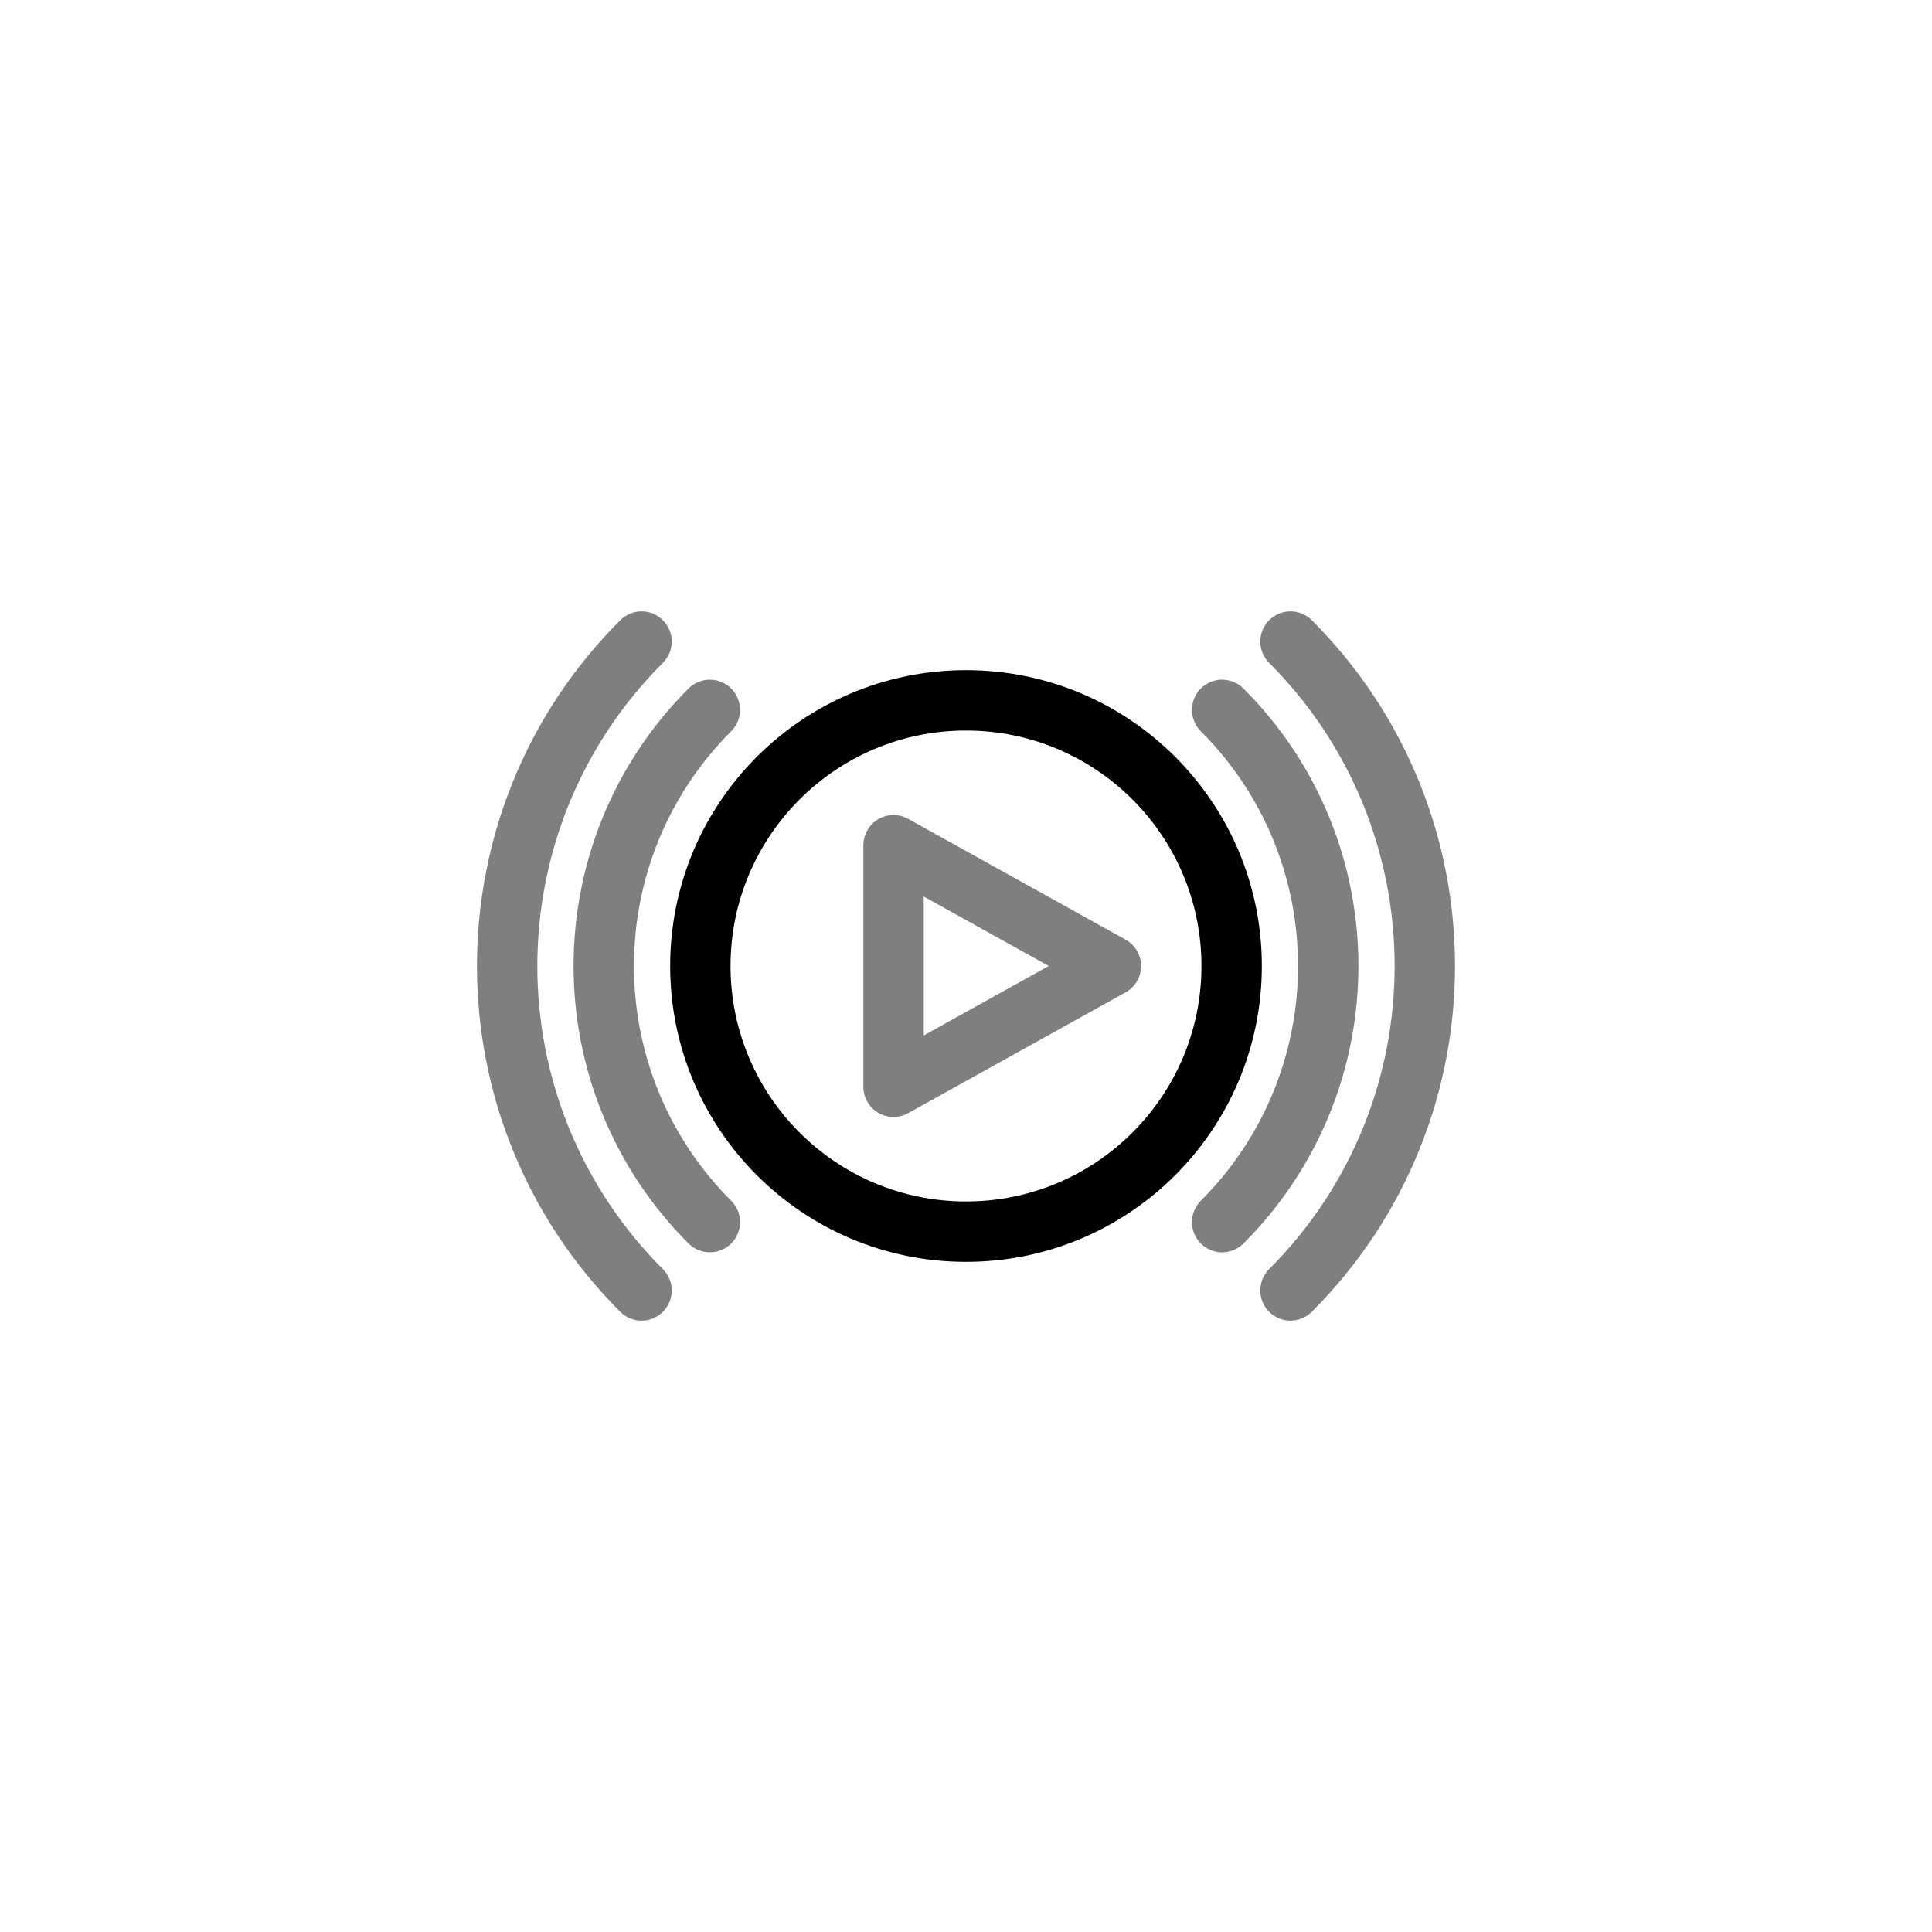
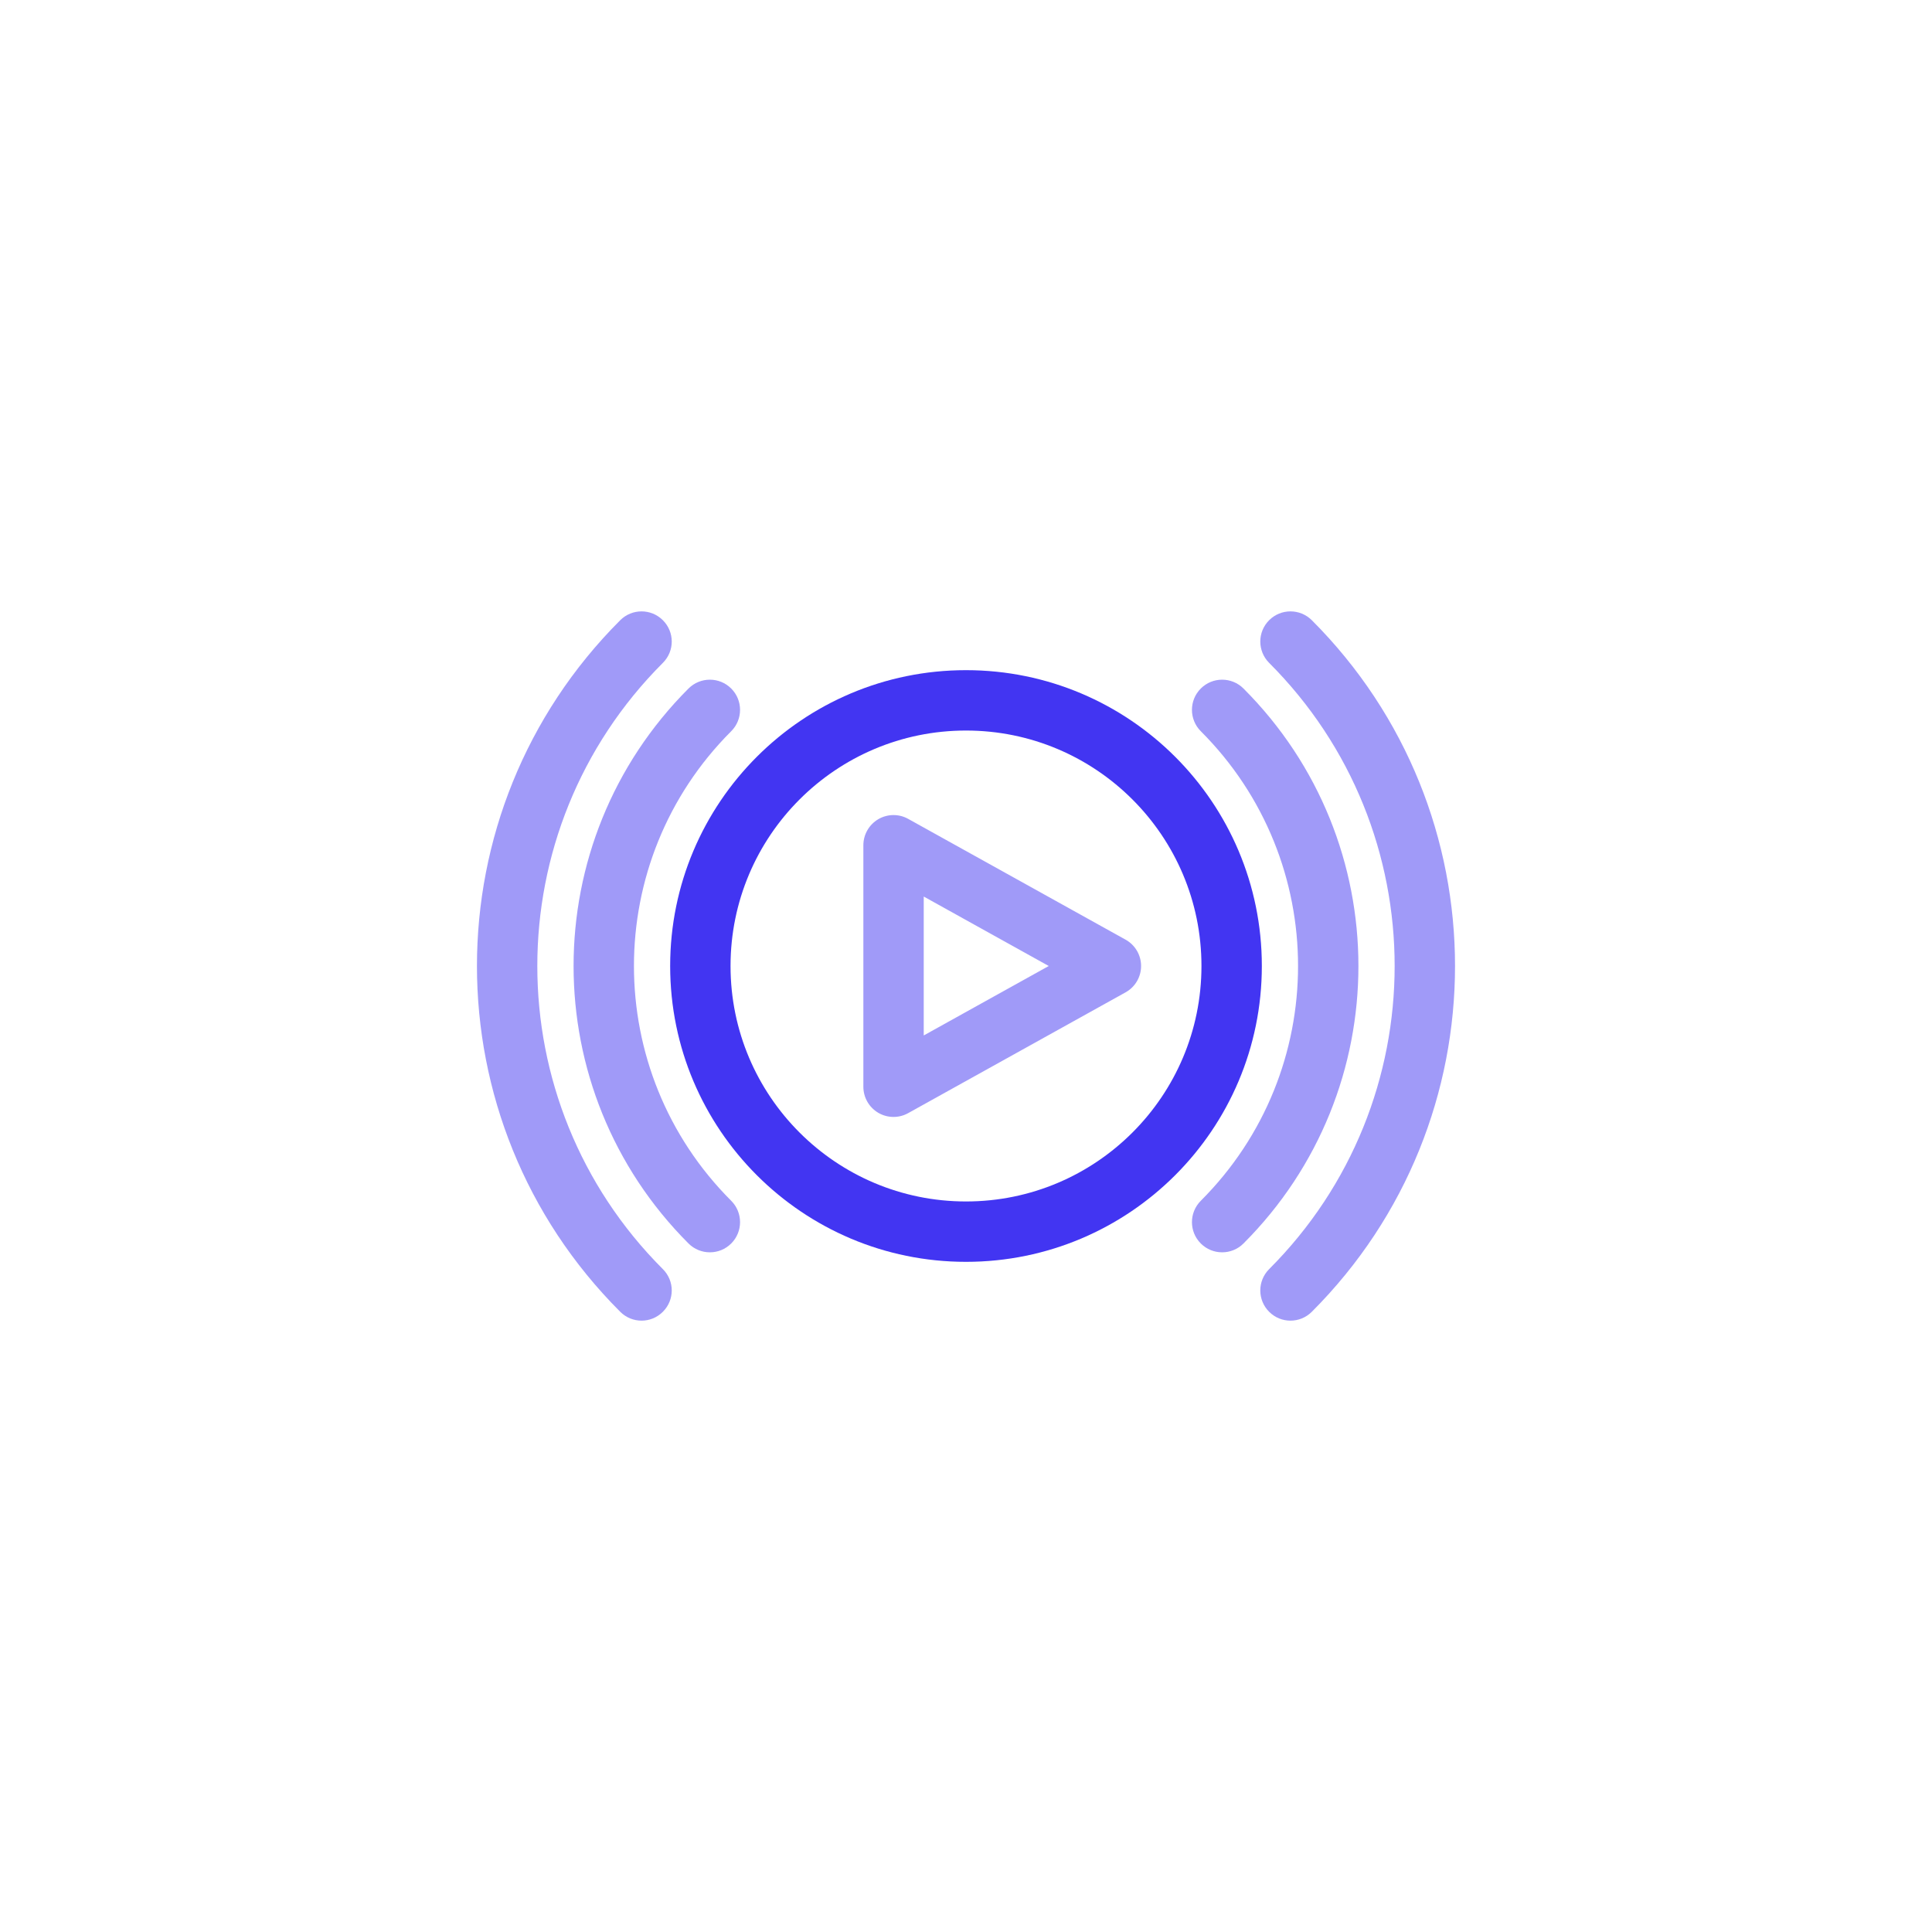
- <svg xmlns="http://www.w3.org/2000/svg" width="40" height="40" viewBox="0 0 40 40" fill="#4235F2">
-   <path opacity="0.5" fill-rule="evenodd" clip-rule="evenodd" d="M13.724 12.841C13.969 13.085 13.969 13.48 13.724 13.724C10.258 17.19 10.258 22.81 13.724 26.276C13.969 26.52 13.969 26.915 13.724 27.159C13.48 27.404 13.085 27.404 12.841 27.159C8.886 23.205 8.886 16.795 12.841 12.841C13.085 12.597 13.48 12.597 13.724 12.841ZM26.276 12.841C26.52 12.597 26.915 12.597 27.16 12.841C31.113 16.795 31.113 23.205 27.16 27.159C26.915 27.404 26.52 27.404 26.276 27.159C26.032 26.915 26.032 26.52 26.276 26.276C29.741 22.81 29.741 17.19 26.276 13.724C26.032 13.48 26.032 13.085 26.276 12.841ZM15.139 14.255C15.383 14.499 15.383 14.895 15.139 15.139C12.454 17.823 12.454 22.177 15.139 24.861C15.383 25.105 15.383 25.501 15.139 25.745C14.895 25.989 14.499 25.989 14.255 25.745C11.082 22.572 11.082 17.428 14.255 14.255C14.499 14.011 14.895 14.011 15.139 14.255ZM24.861 14.255C25.105 14.011 25.501 14.011 25.745 14.255C28.918 17.428 28.918 22.572 25.745 25.745C25.501 25.989 25.105 25.989 24.861 25.745C24.617 25.501 24.617 25.105 24.861 24.861C27.546 22.177 27.546 17.823 24.861 15.139C24.617 14.895 24.617 14.499 24.861 14.255ZM18.183 16.961C18.374 16.849 18.61 16.846 18.803 16.954L23.303 19.454C23.502 19.564 23.625 19.773 23.625 20C23.625 20.227 23.502 20.436 23.303 20.546L18.803 23.046C18.61 23.154 18.374 23.151 18.183 23.039C17.992 22.926 17.875 22.721 17.875 22.5V17.5C17.875 17.279 17.992 17.074 18.183 16.961ZM19.125 18.562V21.438L21.713 20L19.125 18.562Z" fill="black" />
-   <path fill-rule="evenodd" clip-rule="evenodd" d="M20 15.125C17.308 15.125 15.125 17.308 15.125 20C15.125 22.692 17.308 24.875 20 24.875C22.692 24.875 24.875 22.692 24.875 20C24.875 17.308 22.692 15.125 20 15.125ZM13.875 20C13.875 16.617 16.617 13.875 20 13.875C23.383 13.875 26.125 16.617 26.125 20C26.125 23.383 23.383 26.125 20 26.125C16.617 26.125 13.875 23.383 13.875 20Z" fill="black" />
+ <svg xmlns="http://www.w3.org/2000/svg" width="40" height="40" viewBox="0 0 40 40" fill="none">
+   <path opacity="0.5" fill-rule="evenodd" clip-rule="evenodd" d="M13.724 12.841C13.969 13.085 13.969 13.48 13.724 13.724C10.258 17.19 10.258 22.81 13.724 26.276C13.969 26.52 13.969 26.915 13.724 27.159C13.48 27.404 13.085 27.404 12.841 27.159C8.886 23.205 8.886 16.795 12.841 12.841C13.085 12.597 13.48 12.597 13.724 12.841ZM26.276 12.841C26.52 12.597 26.915 12.597 27.16 12.841C31.113 16.795 31.113 23.205 27.16 27.159C26.915 27.404 26.52 27.404 26.276 27.159C26.032 26.915 26.032 26.52 26.276 26.276C29.741 22.81 29.741 17.19 26.276 13.724C26.032 13.48 26.032 13.085 26.276 12.841ZM15.139 14.255C15.383 14.499 15.383 14.895 15.139 15.139C12.454 17.823 12.454 22.177 15.139 24.861C15.383 25.105 15.383 25.501 15.139 25.745C14.895 25.989 14.499 25.989 14.255 25.745C11.082 22.572 11.082 17.428 14.255 14.255C14.499 14.011 14.895 14.011 15.139 14.255ZM24.861 14.255C25.105 14.011 25.501 14.011 25.745 14.255C28.918 17.428 28.918 22.572 25.745 25.745C25.501 25.989 25.105 25.989 24.861 25.745C24.617 25.501 24.617 25.105 24.861 24.861C27.546 22.177 27.546 17.823 24.861 15.139C24.617 14.895 24.617 14.499 24.861 14.255ZM18.183 16.961C18.374 16.849 18.61 16.846 18.803 16.954L23.303 19.454C23.502 19.564 23.625 19.773 23.625 20C23.625 20.227 23.502 20.436 23.303 20.546L18.803 23.046C18.61 23.154 18.374 23.151 18.183 23.039C17.992 22.926 17.875 22.721 17.875 22.5V17.5C17.875 17.279 17.992 17.074 18.183 16.961ZM19.125 18.562V21.438L21.713 20L19.125 18.562Z" fill="#4235F2" />
+   <path fill-rule="evenodd" clip-rule="evenodd" d="M20 15.125C17.308 15.125 15.125 17.308 15.125 20C15.125 22.692 17.308 24.875 20 24.875C22.692 24.875 24.875 22.692 24.875 20C24.875 17.308 22.692 15.125 20 15.125ZM13.875 20C13.875 16.617 16.617 13.875 20 13.875C23.383 13.875 26.125 16.617 26.125 20C26.125 23.383 23.383 26.125 20 26.125C16.617 26.125 13.875 23.383 13.875 20Z" fill="#4235F2" />
</svg>
